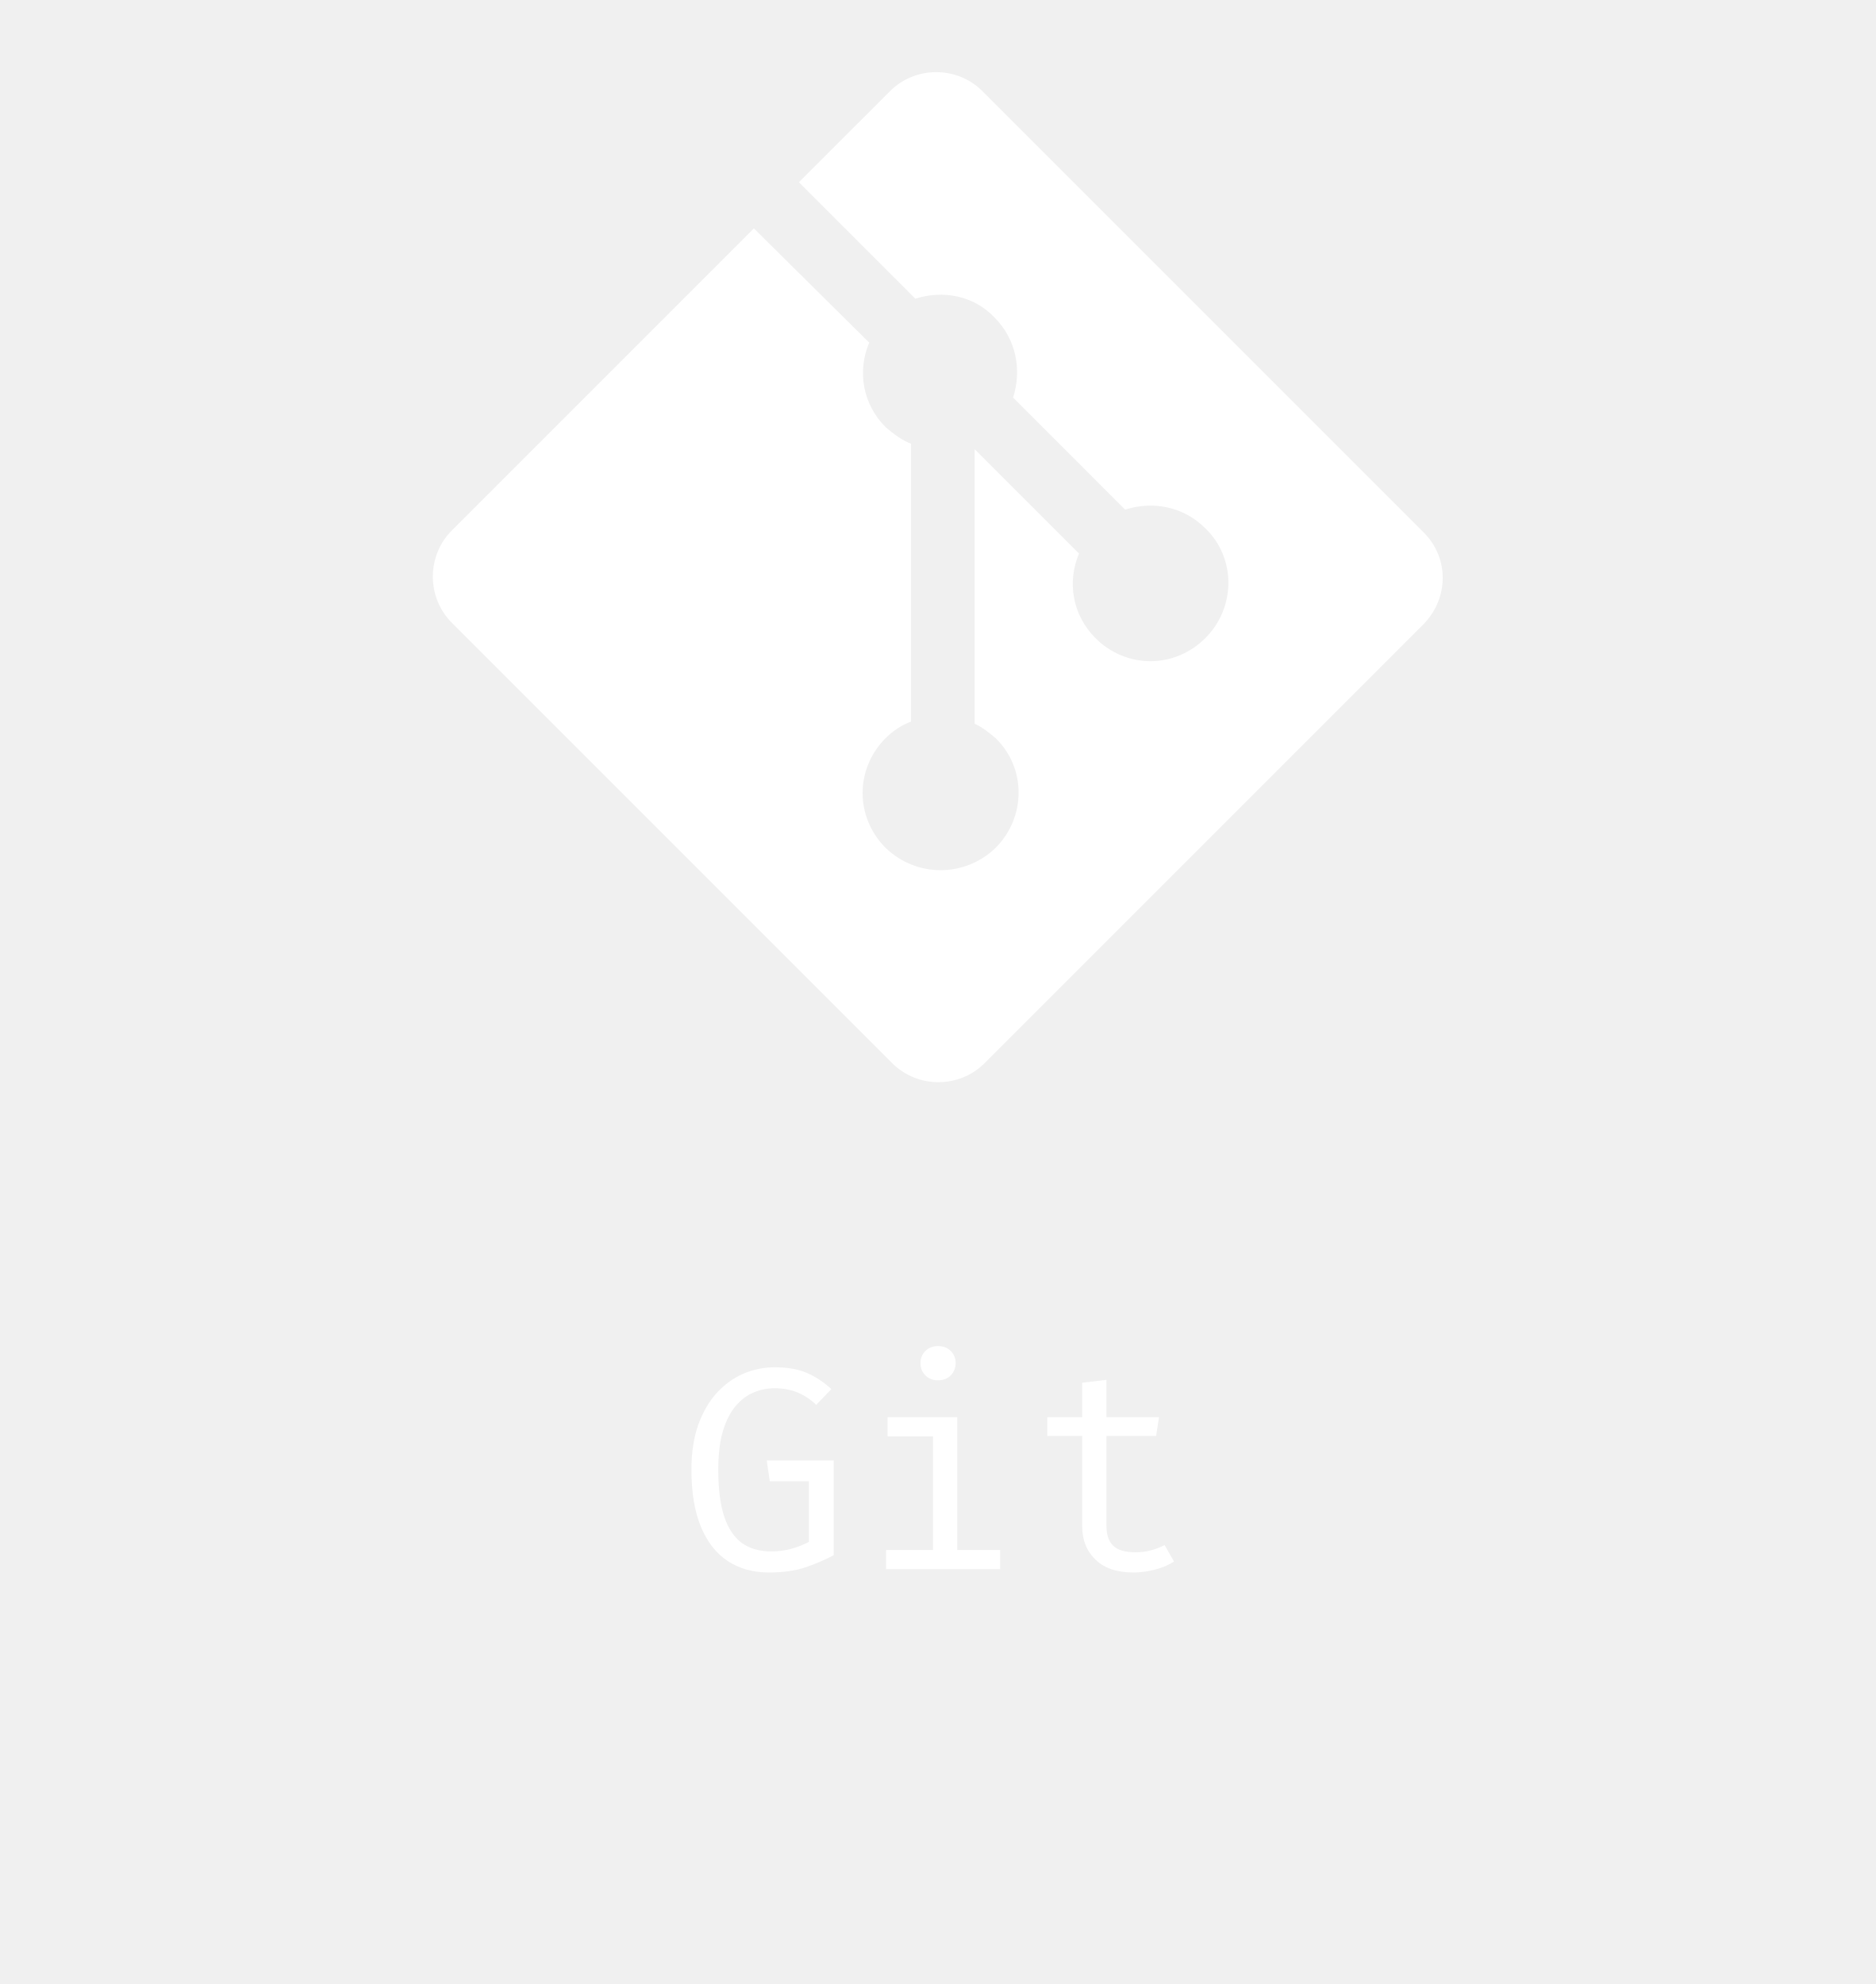
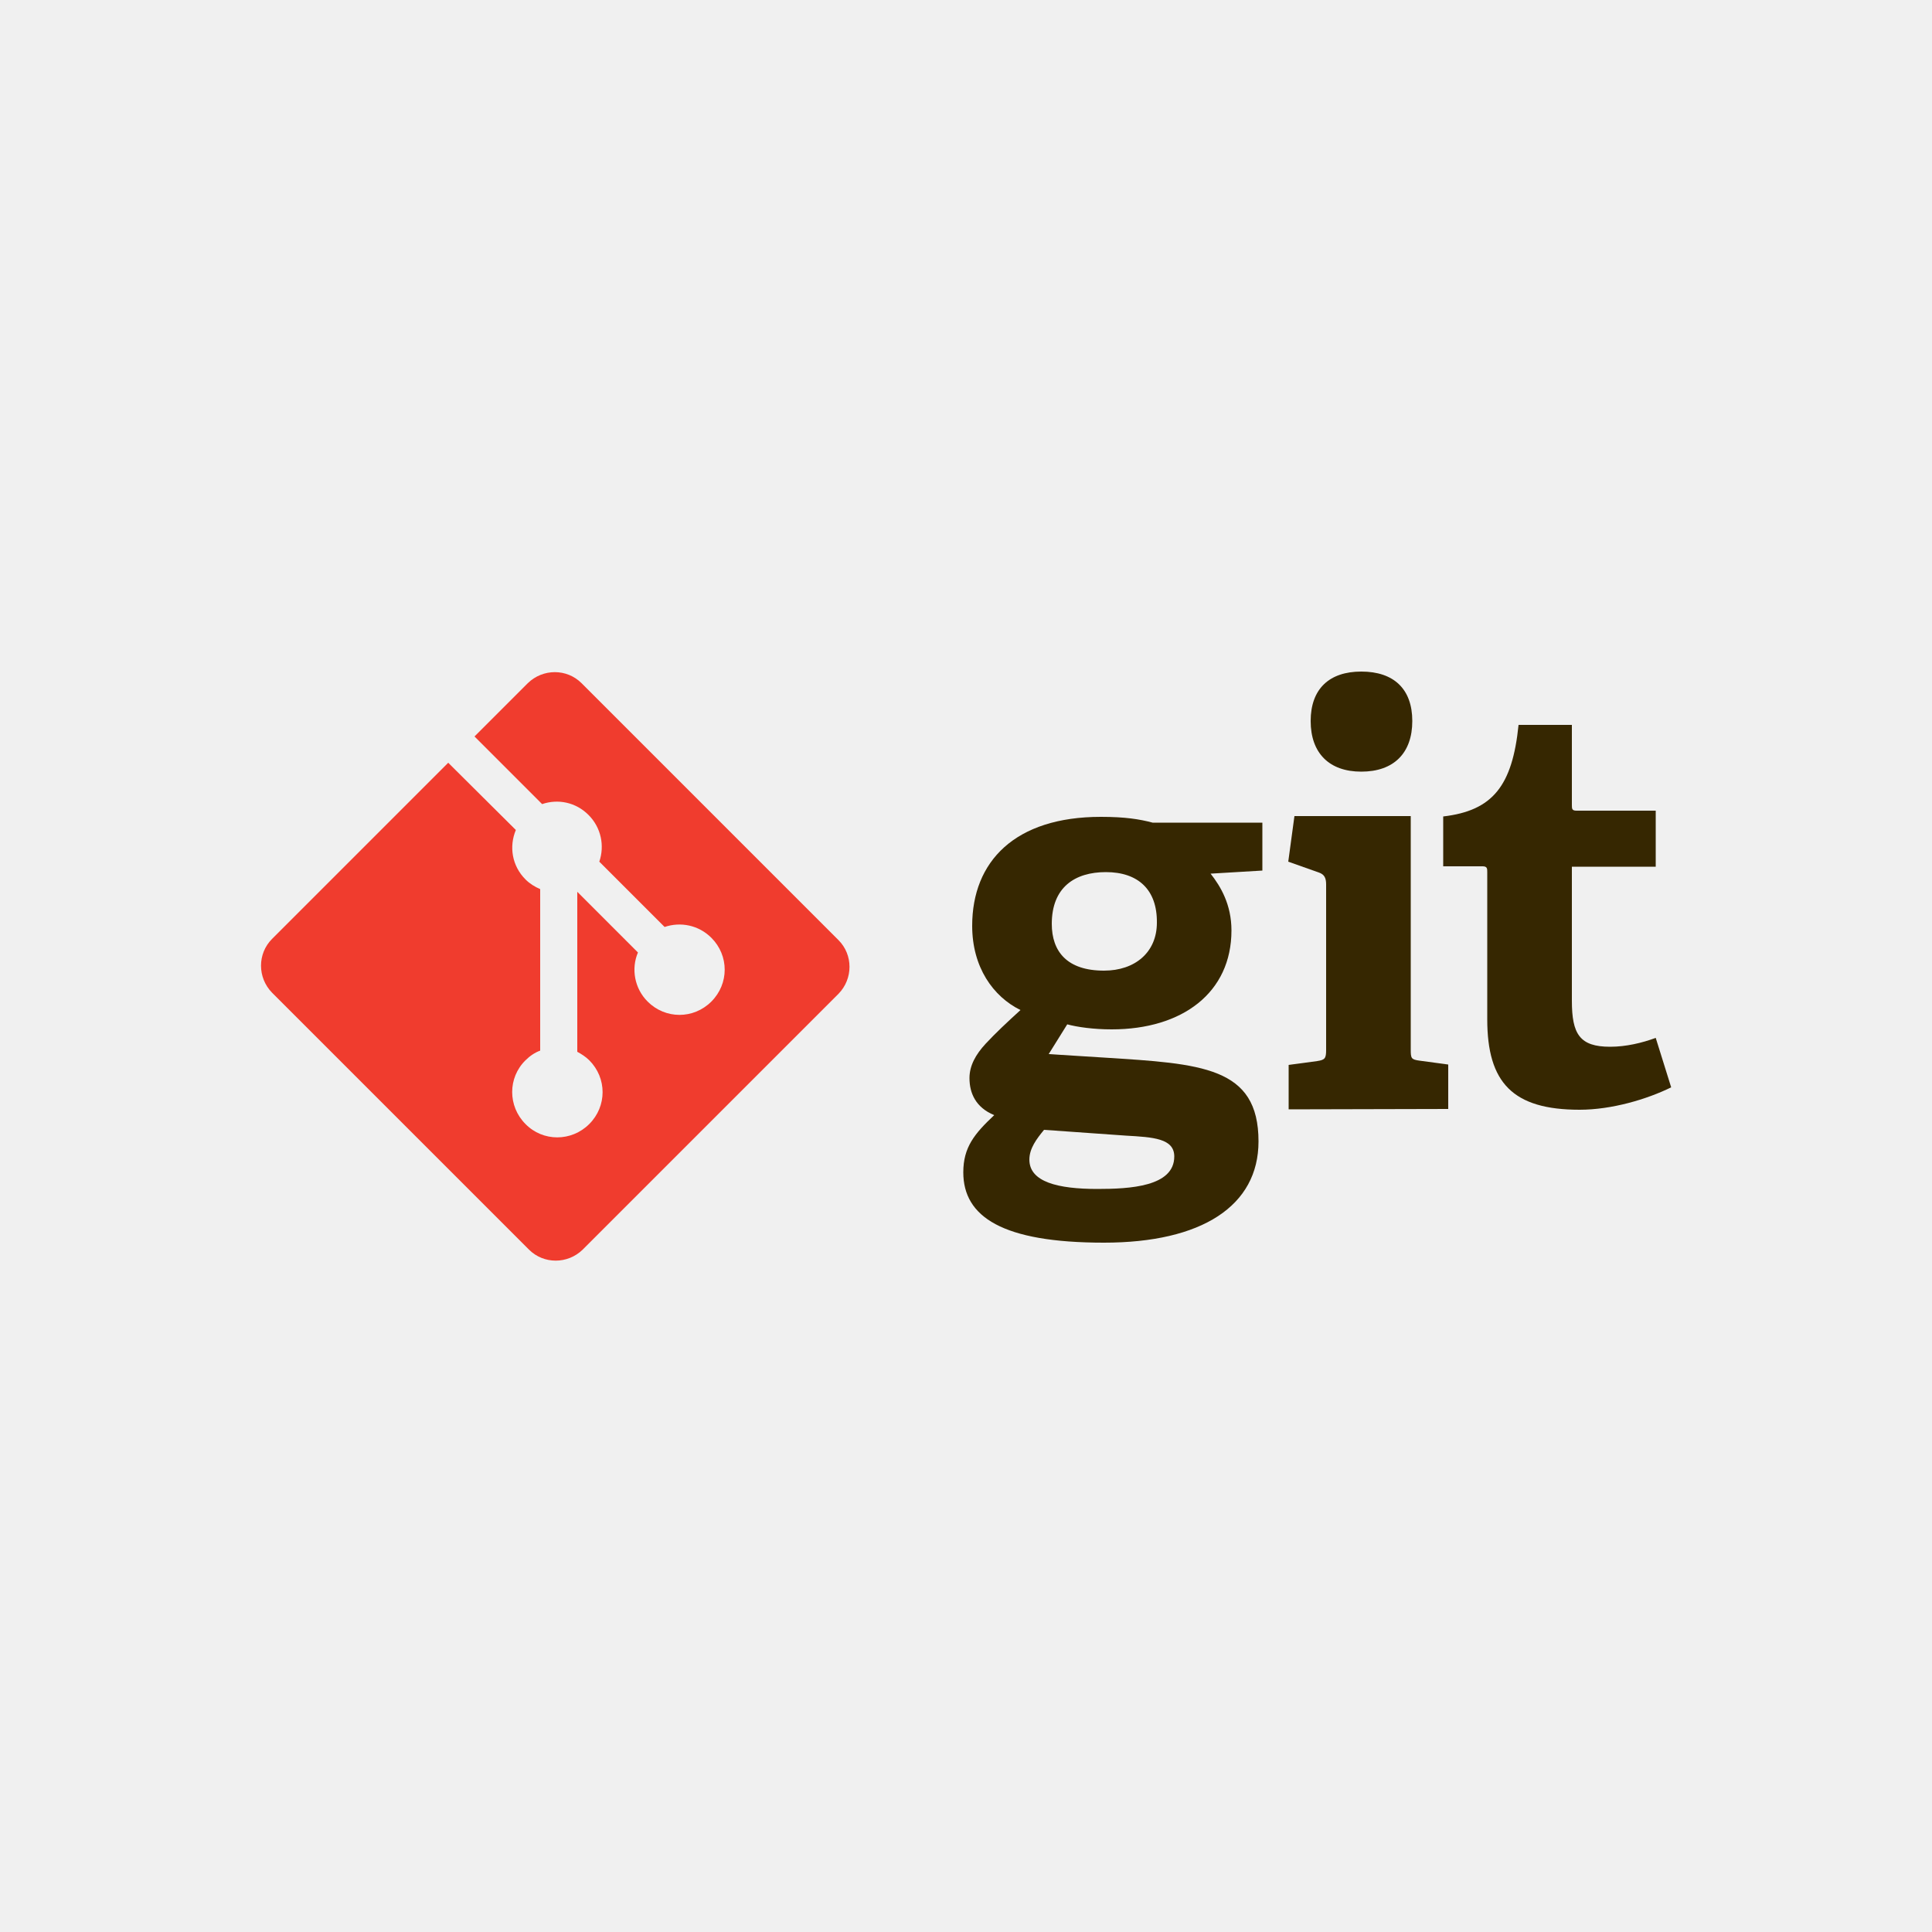
- <svg xmlns="http://www.w3.org/2000/svg" width="104" height="110" viewBox="0 0 104 110" fill="none">
-   <path d="M78.949 29.533L54.467 5.051C53.066 3.65 50.752 3.65 49.351 5.051L44.296 10.105L50.752 16.561C52.274 16.074 53.979 16.378 55.136 17.596C56.355 18.815 56.659 20.52 56.172 22.042L62.384 28.255C63.907 27.767 65.612 28.072 66.83 29.29C68.535 30.934 68.535 33.675 66.83 35.38C65.124 37.085 62.445 37.085 60.739 35.38C59.461 34.101 59.156 32.274 59.826 30.691L54.04 24.905V40.13C54.467 40.313 54.832 40.618 55.197 40.922C56.903 42.567 56.903 45.307 55.197 47.013C53.492 48.657 50.812 48.657 49.107 47.013C47.402 45.307 47.402 42.627 49.107 40.922C49.533 40.496 50.021 40.191 50.508 40.009V24.6C50.021 24.418 49.533 24.052 49.107 23.687C47.828 22.408 47.524 20.581 48.194 18.997L41.799 12.663L25.051 29.412C23.65 30.812 23.65 33.127 25.051 34.528L49.472 58.949C50.873 60.35 53.188 60.35 54.588 58.949L78.888 34.649C80.35 33.188 80.35 30.934 78.949 29.533Z" fill="white" />
-   <path d="M42.625 87.184C41.756 87.184 40.999 86.973 40.353 86.552C39.713 86.131 39.217 85.499 38.865 84.656C38.513 83.813 38.337 82.757 38.337 81.488C38.337 80.539 38.463 79.709 38.713 79C38.969 78.291 39.313 77.699 39.745 77.224C40.183 76.749 40.676 76.395 41.225 76.16C41.78 75.925 42.353 75.808 42.945 75.808C43.665 75.808 44.263 75.912 44.737 76.12C45.212 76.323 45.665 76.621 46.097 77.016L45.257 77.888C44.921 77.573 44.567 77.341 44.193 77.192C43.825 77.043 43.412 76.968 42.953 76.968C42.553 76.968 42.167 77.045 41.793 77.2C41.42 77.355 41.084 77.608 40.785 77.96C40.492 78.307 40.257 78.768 40.081 79.344C39.911 79.92 39.825 80.635 39.825 81.488C39.825 82.549 39.935 83.413 40.153 84.08C40.377 84.747 40.705 85.237 41.137 85.552C41.575 85.861 42.113 86.016 42.753 86.016C43.137 86.016 43.5 85.971 43.841 85.88C44.188 85.789 44.524 85.659 44.849 85.488V82.128H42.681L42.513 80.976H46.225V86.224C45.729 86.491 45.201 86.717 44.641 86.904C44.081 87.091 43.409 87.184 42.625 87.184ZM53.075 78.576V85.936H55.451V87H49.131V85.936H51.731V79.64H49.211V78.576H53.075ZM52.003 74.632C52.302 74.632 52.539 74.723 52.715 74.904C52.897 75.085 52.987 75.307 52.987 75.568C52.987 75.84 52.897 76.069 52.715 76.256C52.539 76.437 52.302 76.528 52.003 76.528C51.721 76.528 51.489 76.437 51.307 76.256C51.126 76.069 51.035 75.84 51.035 75.568C51.035 75.307 51.126 75.085 51.307 74.904C51.489 74.723 51.721 74.632 52.003 74.632ZM65.093 86.576C64.805 86.768 64.456 86.917 64.045 87.024C63.634 87.131 63.231 87.184 62.837 87.184C61.93 87.184 61.231 86.947 60.741 86.472C60.25 85.997 60.005 85.387 60.005 84.64V79.616H58.069V78.576H60.005V76.664L61.349 76.504V78.576H64.261L64.101 79.616H61.349V84.624C61.349 85.093 61.471 85.451 61.717 85.696C61.968 85.941 62.381 86.064 62.957 86.064C63.272 86.064 63.562 86.027 63.829 85.952C64.096 85.877 64.344 85.781 64.573 85.664L65.093 86.576Z" fill="white" />
+ <svg xmlns="http://www.w3.org/2000/svg" version="1.1" id="Layer_1" x="0px" y="0px" viewBox="0 0 500 500" style="enable-background:new 0 0 500 500;" xml:space="preserve">
+   <style type="text/css">
+ 	.st0{fill:#362701;}
+ 	.st1{fill:#F03C2E;}
+ </style>
+   <g id="XMLID_25_">
+     <path id="XMLID_33_" class="st0" d="M286.2,225.7c-8,0-14,3.9-14,13.4c0,7.1,3.9,12.1,13.5,12.1c8.1,0,13.7-4.8,13.7-12.4   C299.5,230.2,294.5,225.7,286.2,225.7L286.2,225.7z M270.2,292.4c-1.9,2.3-3.8,4.8-3.8,7.7c0,5.8,7.4,7.6,17.6,7.6   c8.4,0,19.9-0.6,19.9-8.4c0-4.7-5.5-5-12.5-5.4L270.2,292.4L270.2,292.4z M313.3,226.1c2.6,3.3,5.4,8,5.4,14.7   c0,16.1-12.7,25.6-31,25.6c-4.7,0-8.9-0.6-11.5-1.3l-4.8,7.7l14.3,0.9c25.2,1.6,40,2.3,40,21.7c0,16.7-14.7,26.2-40,26.2   c-26.3,0-36.4-6.7-36.4-18.2c0-6.5,2.9-10,8-14.8c-4.8-2-6.4-5.7-6.4-9.6c0-3.2,1.6-6.1,4.2-8.9c2.6-2.8,5.5-5.5,9-8.7   c-7.1-3.5-12.5-11.1-12.5-21.8c0-16.7,11.1-28.2,33.3-28.2c6.3,0,10,0.6,13.4,1.5h28.4v12.4L313.3,226.1" />
+     <path id="XMLID_36_" class="st0" d="M352.3,199.7c-8.3,0-13.1-4.8-13.1-13.1c0-8.3,4.8-12.8,13.1-12.8c8.4,0,13.2,4.5,13.2,12.8   C365.5,194.9,360.7,199.7,352.3,199.7z M333.5,287.1v-11.5l7.4-1c2-0.3,2.3-0.7,2.3-2.9v-42.8c0-1.6-0.4-2.6-1.9-3.1l-7.9-2.8   l1.6-11.8h30.1v60.4c0,2.3,0.1,2.6,2.3,2.9l7.4,1v11.5L333.5,287.1" />
+     <path id="XMLID_37_" class="st0" d="M432.5,281.4c-6.3,3.1-15.4,5.8-23.7,5.8c-17.3,0-23.9-7-23.9-23.4v-38.1c0-0.9,0-1.5-1.2-1.5   h-10.2v-12.9c12.8-1.5,17.9-7.9,19.5-23.7h13.8v20.7c0,1,0,1.5,1.2,1.5h20.5v14.5h-21.7V259c0,8.6,2,11.9,9.9,11.9   c4.1,0,8.3-1,11.8-2.3L432.5,281.4" />
+     <path id="XMLID_38_" class="st1" d="M217,243.3l-66.5-66.5c-3.8-3.8-10-3.8-13.9,0l-13.8,13.8l17.5,17.5c4.1-1.4,8.7-0.5,12,2.8   c3.3,3.3,4.2,8,2.8,12.1l16.9,16.9c4.1-1.4,8.8-0.5,12.1,2.8c4.6,4.6,4.6,11.9,0,16.5c-4.6,4.6-11.9,4.6-16.5,0   c-3.4-3.4-4.3-8.5-2.5-12.7l-15.7-15.7l0,41.4c1.1,0.6,2.2,1.3,3.1,2.2c4.6,4.6,4.6,11.9,0,16.5c-4.6,4.6-12,4.6-16.5,0   c-4.6-4.6-4.6-12,0-16.5c1.1-1.1,2.4-2,3.8-2.5v-41.8c-1.4-0.6-2.7-1.4-3.8-2.5c-3.5-3.5-4.3-8.5-2.5-12.8L116,197.4L70.4,243   c-3.8,3.8-3.8,10,0,13.9l66.5,66.5c3.8,3.8,10,3.8,13.9,0l66.2-66.2C220.8,253.3,220.8,247.1,217,243.3" />
+   </g>
</svg>
